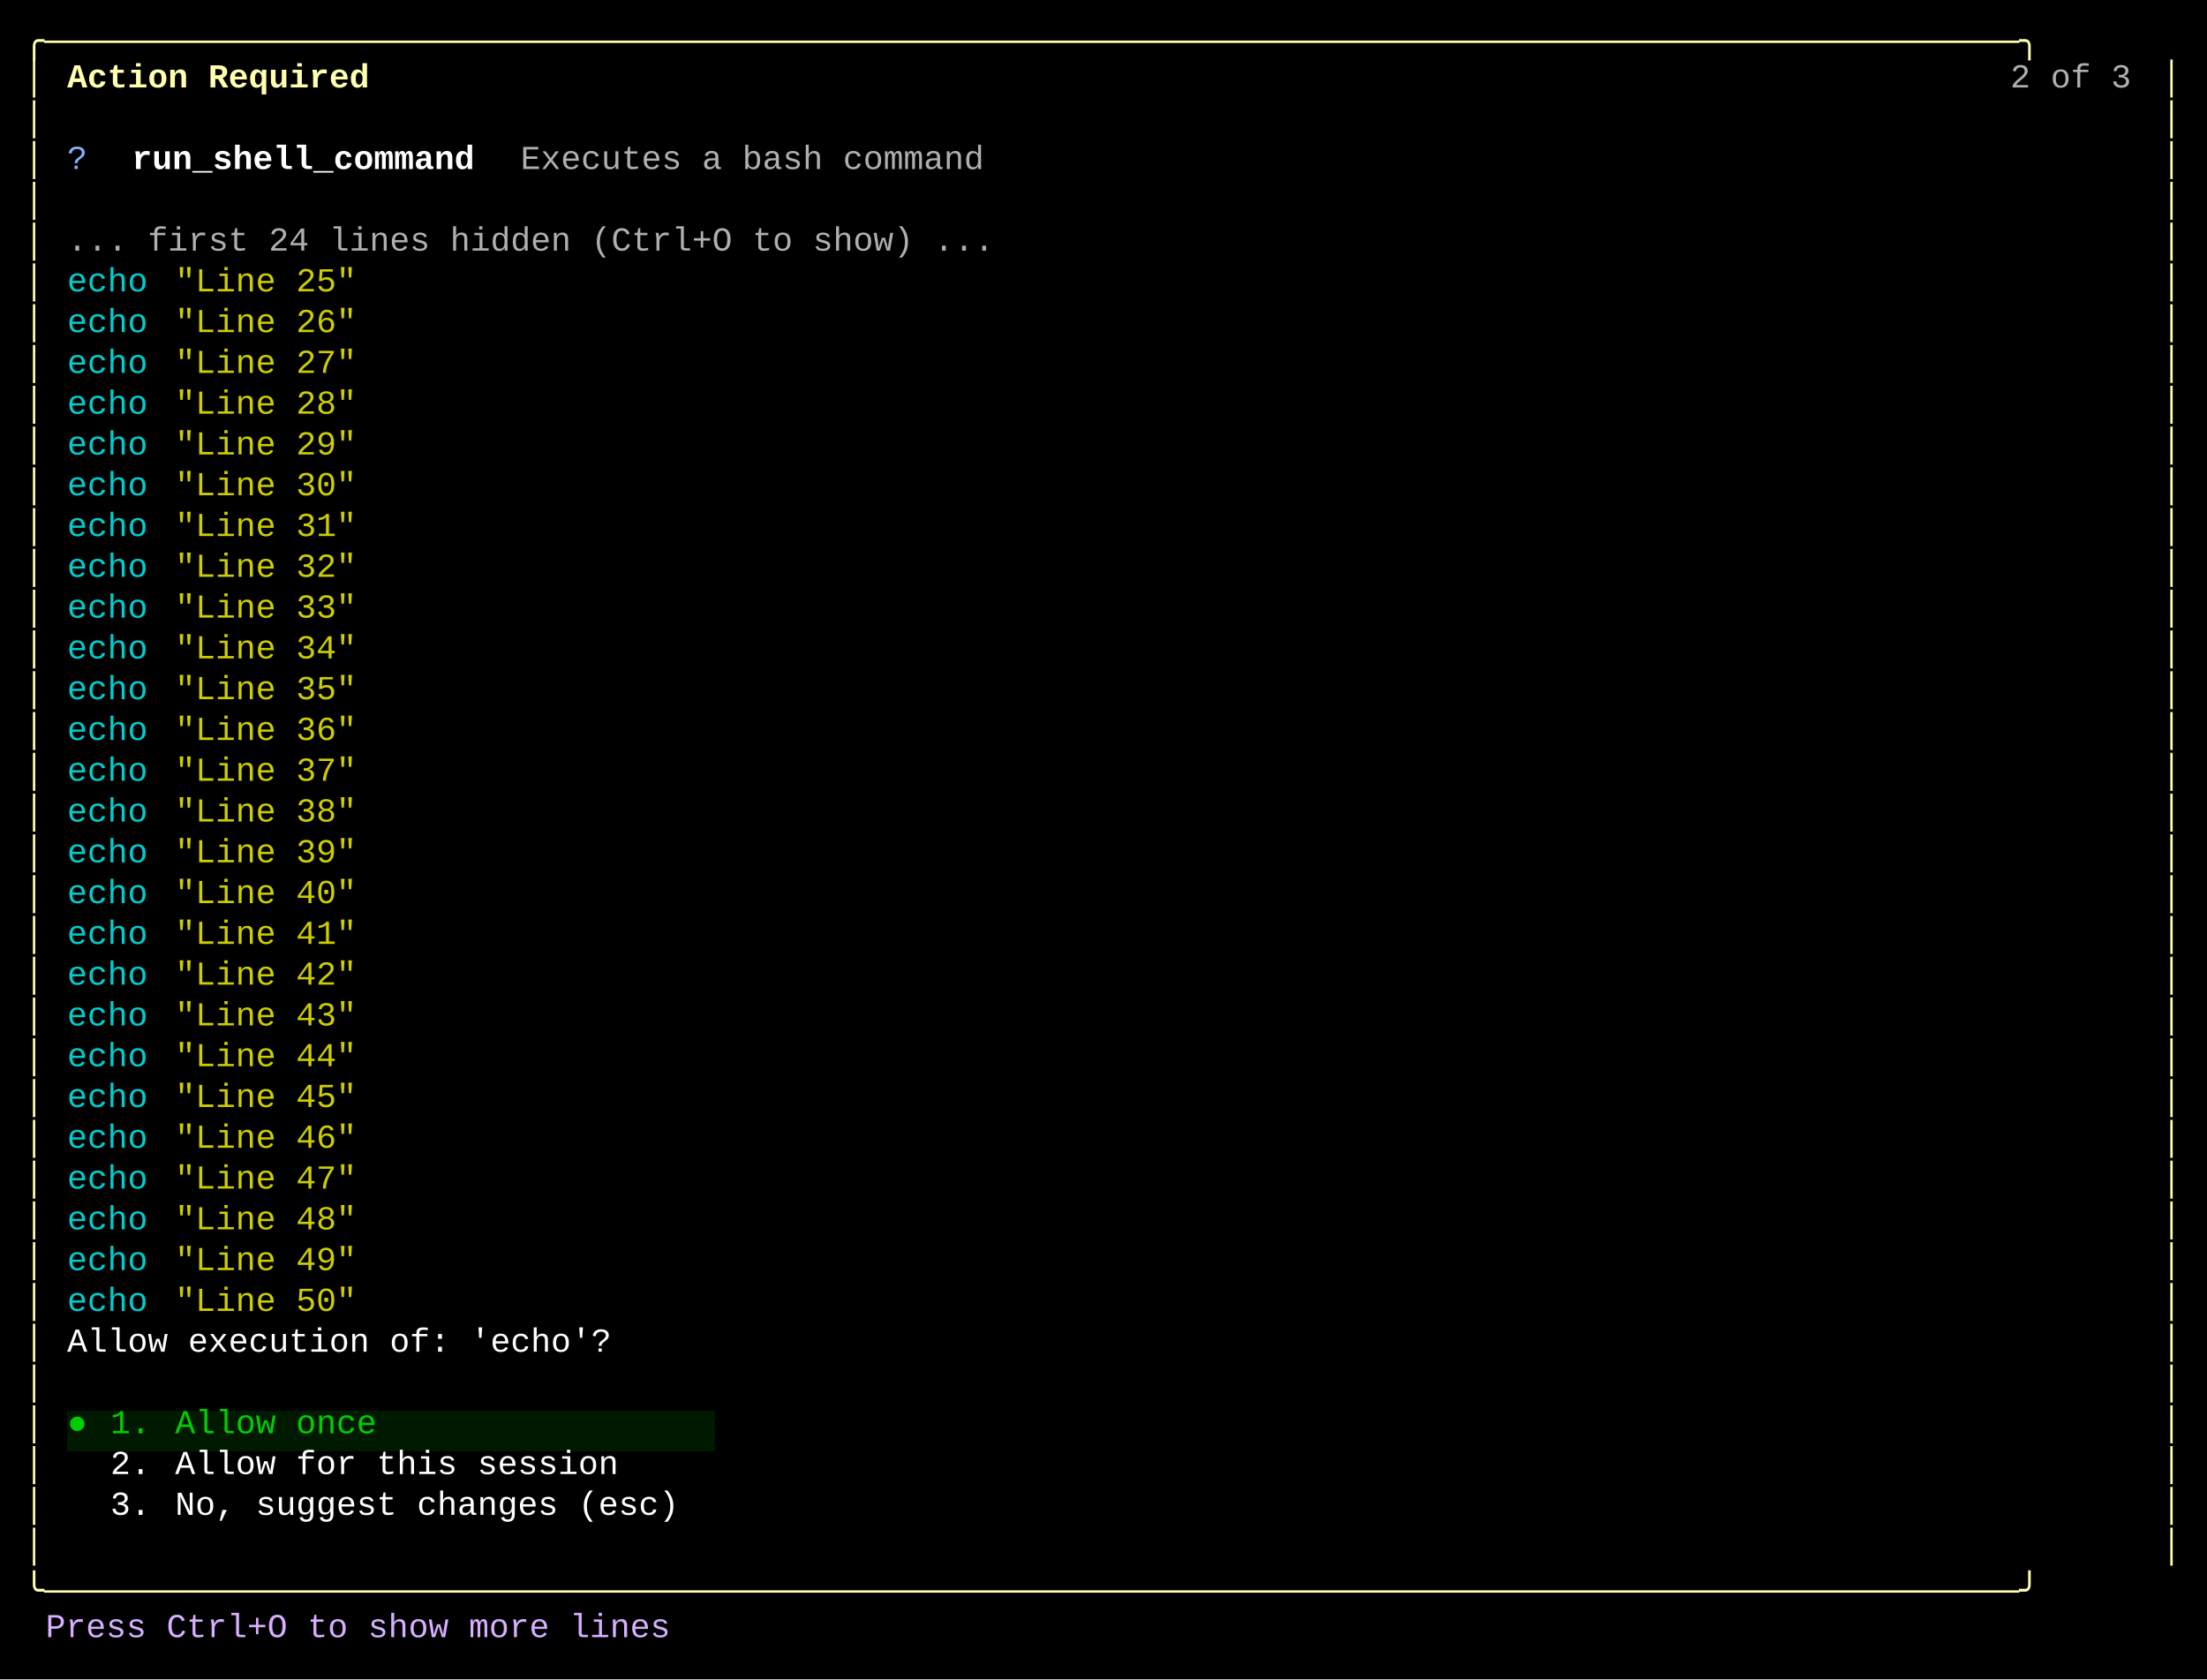
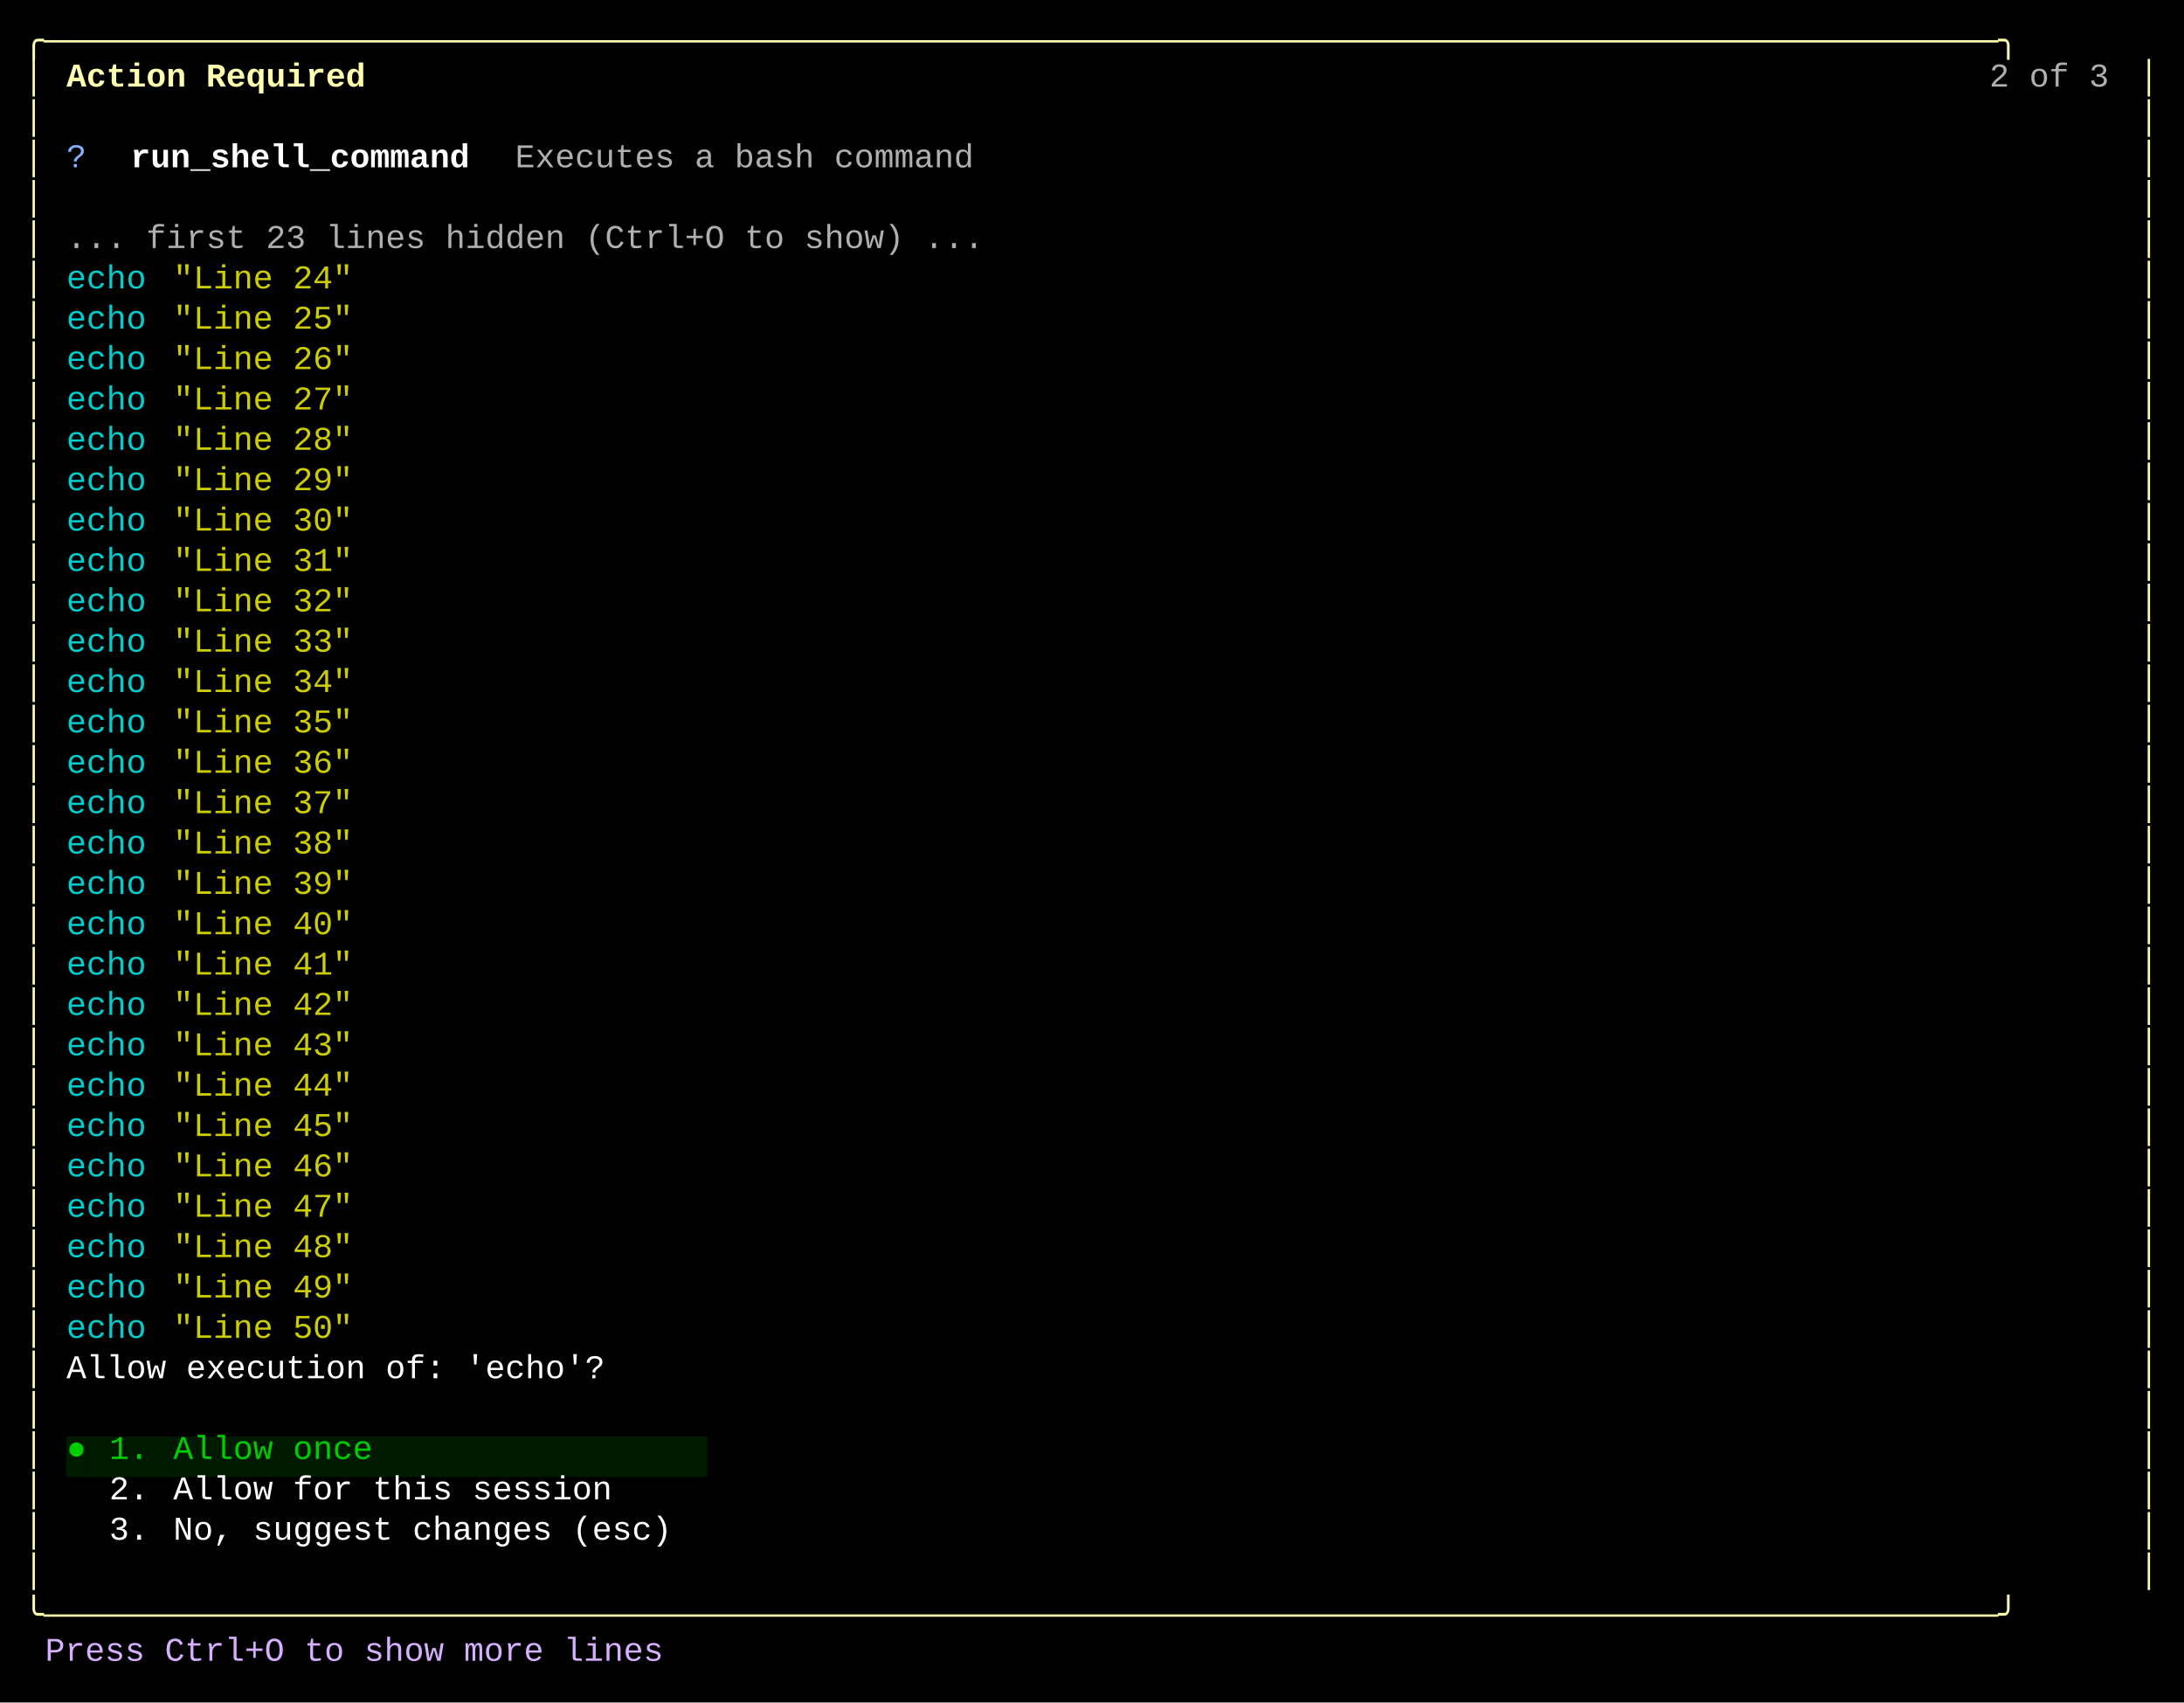
- <svg xmlns="http://www.w3.org/2000/svg" width="920" height="700" viewBox="0 0 920 700">
+ <svg xmlns="http://www.w3.org/2000/svg" width="920" height="717" viewBox="0 0 920 717">
  <style>
    text { font-family: Consolas, "Courier New", monospace; font-size: 14px; dominant-baseline: text-before-edge; white-space: pre; }
  </style>
-   <rect width="920" height="700" fill="#000000" />
+   <rect width="920" height="717" fill="#000000" />
  <g transform="translate(10, 10)">
    <text x="0" y="2" fill="#ffffaf" textLength="900" lengthAdjust="spacingAndGlyphs">╭──────────────────────────────────────────────────────────────────────────────────────────────────╮</text>
    <text x="0" y="19" fill="#ffffaf" textLength="9" lengthAdjust="spacingAndGlyphs">│</text>
    <text x="18" y="19" fill="#ffffaf" textLength="135" lengthAdjust="spacingAndGlyphs" font-weight="bold">Action Required</text>
    <text x="828" y="19" fill="#afafaf" textLength="54" lengthAdjust="spacingAndGlyphs">2 of 3</text>
    <text x="891" y="19" fill="#ffffaf" textLength="9" lengthAdjust="spacingAndGlyphs">│</text>
    <text x="0" y="36" fill="#ffffaf" textLength="9" lengthAdjust="spacingAndGlyphs">│</text>
    <text x="891" y="36" fill="#ffffaf" textLength="9" lengthAdjust="spacingAndGlyphs">│</text>
    <text x="0" y="53" fill="#ffffaf" textLength="9" lengthAdjust="spacingAndGlyphs">│</text>
    <text x="18" y="53" fill="#87afff" textLength="9" lengthAdjust="spacingAndGlyphs">?</text>
    <text x="45" y="53" fill="#ffffff" textLength="153" lengthAdjust="spacingAndGlyphs" font-weight="bold">run_shell_command</text>
    <text x="207" y="53" fill="#afafaf" textLength="207" lengthAdjust="spacingAndGlyphs">Executes a bash command</text>
    <text x="891" y="53" fill="#ffffaf" textLength="9" lengthAdjust="spacingAndGlyphs">│</text>
    <text x="0" y="70" fill="#ffffaf" textLength="9" lengthAdjust="spacingAndGlyphs">│</text>
    <text x="891" y="70" fill="#ffffaf" textLength="9" lengthAdjust="spacingAndGlyphs">│</text>
    <text x="0" y="87" fill="#ffffaf" textLength="9" lengthAdjust="spacingAndGlyphs">│</text>
-     <text x="18" y="87" fill="#afafaf" textLength="414" lengthAdjust="spacingAndGlyphs">... first 24 lines hidden (Ctrl+O to show) ...</text>
+     <text x="18" y="87" fill="#afafaf" textLength="414" lengthAdjust="spacingAndGlyphs">... first 23 lines hidden (Ctrl+O to show) ...</text>
    <text x="891" y="87" fill="#ffffaf" textLength="9" lengthAdjust="spacingAndGlyphs">│</text>
    <text x="0" y="104" fill="#ffffaf" textLength="9" lengthAdjust="spacingAndGlyphs">│</text>
    <text x="18" y="104" fill="#00cdcd" textLength="36" lengthAdjust="spacingAndGlyphs">echo</text>
-     <text x="63" y="104" fill="#cdcd00" textLength="81" lengthAdjust="spacingAndGlyphs">"Line 25"</text>
+     <text x="63" y="104" fill="#cdcd00" textLength="81" lengthAdjust="spacingAndGlyphs">"Line 24"</text>
    <text x="891" y="104" fill="#ffffaf" textLength="9" lengthAdjust="spacingAndGlyphs">│</text>
    <text x="0" y="121" fill="#ffffaf" textLength="9" lengthAdjust="spacingAndGlyphs">│</text>
    <text x="18" y="121" fill="#00cdcd" textLength="36" lengthAdjust="spacingAndGlyphs">echo</text>
-     <text x="63" y="121" fill="#cdcd00" textLength="81" lengthAdjust="spacingAndGlyphs">"Line 26"</text>
+     <text x="63" y="121" fill="#cdcd00" textLength="81" lengthAdjust="spacingAndGlyphs">"Line 25"</text>
    <text x="891" y="121" fill="#ffffaf" textLength="9" lengthAdjust="spacingAndGlyphs">│</text>
    <text x="0" y="138" fill="#ffffaf" textLength="9" lengthAdjust="spacingAndGlyphs">│</text>
    <text x="18" y="138" fill="#00cdcd" textLength="36" lengthAdjust="spacingAndGlyphs">echo</text>
-     <text x="63" y="138" fill="#cdcd00" textLength="81" lengthAdjust="spacingAndGlyphs">"Line 27"</text>
+     <text x="63" y="138" fill="#cdcd00" textLength="81" lengthAdjust="spacingAndGlyphs">"Line 26"</text>
    <text x="891" y="138" fill="#ffffaf" textLength="9" lengthAdjust="spacingAndGlyphs">│</text>
    <text x="0" y="155" fill="#ffffaf" textLength="9" lengthAdjust="spacingAndGlyphs">│</text>
    <text x="18" y="155" fill="#00cdcd" textLength="36" lengthAdjust="spacingAndGlyphs">echo</text>
-     <text x="63" y="155" fill="#cdcd00" textLength="81" lengthAdjust="spacingAndGlyphs">"Line 28"</text>
+     <text x="63" y="155" fill="#cdcd00" textLength="81" lengthAdjust="spacingAndGlyphs">"Line 27"</text>
    <text x="891" y="155" fill="#ffffaf" textLength="9" lengthAdjust="spacingAndGlyphs">│</text>
    <text x="0" y="172" fill="#ffffaf" textLength="9" lengthAdjust="spacingAndGlyphs">│</text>
    <text x="18" y="172" fill="#00cdcd" textLength="36" lengthAdjust="spacingAndGlyphs">echo</text>
-     <text x="63" y="172" fill="#cdcd00" textLength="81" lengthAdjust="spacingAndGlyphs">"Line 29"</text>
+     <text x="63" y="172" fill="#cdcd00" textLength="81" lengthAdjust="spacingAndGlyphs">"Line 28"</text>
    <text x="891" y="172" fill="#ffffaf" textLength="9" lengthAdjust="spacingAndGlyphs">│</text>
    <text x="0" y="189" fill="#ffffaf" textLength="9" lengthAdjust="spacingAndGlyphs">│</text>
    <text x="18" y="189" fill="#00cdcd" textLength="36" lengthAdjust="spacingAndGlyphs">echo</text>
-     <text x="63" y="189" fill="#cdcd00" textLength="81" lengthAdjust="spacingAndGlyphs">"Line 30"</text>
+     <text x="63" y="189" fill="#cdcd00" textLength="81" lengthAdjust="spacingAndGlyphs">"Line 29"</text>
    <text x="891" y="189" fill="#ffffaf" textLength="9" lengthAdjust="spacingAndGlyphs">│</text>
    <text x="0" y="206" fill="#ffffaf" textLength="9" lengthAdjust="spacingAndGlyphs">│</text>
    <text x="18" y="206" fill="#00cdcd" textLength="36" lengthAdjust="spacingAndGlyphs">echo</text>
-     <text x="63" y="206" fill="#cdcd00" textLength="81" lengthAdjust="spacingAndGlyphs">"Line 31"</text>
+     <text x="63" y="206" fill="#cdcd00" textLength="81" lengthAdjust="spacingAndGlyphs">"Line 30"</text>
    <text x="891" y="206" fill="#ffffaf" textLength="9" lengthAdjust="spacingAndGlyphs">│</text>
    <text x="0" y="223" fill="#ffffaf" textLength="9" lengthAdjust="spacingAndGlyphs">│</text>
    <text x="18" y="223" fill="#00cdcd" textLength="36" lengthAdjust="spacingAndGlyphs">echo</text>
-     <text x="63" y="223" fill="#cdcd00" textLength="81" lengthAdjust="spacingAndGlyphs">"Line 32"</text>
+     <text x="63" y="223" fill="#cdcd00" textLength="81" lengthAdjust="spacingAndGlyphs">"Line 31"</text>
    <text x="891" y="223" fill="#ffffaf" textLength="9" lengthAdjust="spacingAndGlyphs">│</text>
    <text x="0" y="240" fill="#ffffaf" textLength="9" lengthAdjust="spacingAndGlyphs">│</text>
    <text x="18" y="240" fill="#00cdcd" textLength="36" lengthAdjust="spacingAndGlyphs">echo</text>
-     <text x="63" y="240" fill="#cdcd00" textLength="81" lengthAdjust="spacingAndGlyphs">"Line 33"</text>
+     <text x="63" y="240" fill="#cdcd00" textLength="81" lengthAdjust="spacingAndGlyphs">"Line 32"</text>
    <text x="891" y="240" fill="#ffffaf" textLength="9" lengthAdjust="spacingAndGlyphs">│</text>
    <text x="0" y="257" fill="#ffffaf" textLength="9" lengthAdjust="spacingAndGlyphs">│</text>
    <text x="18" y="257" fill="#00cdcd" textLength="36" lengthAdjust="spacingAndGlyphs">echo</text>
-     <text x="63" y="257" fill="#cdcd00" textLength="81" lengthAdjust="spacingAndGlyphs">"Line 34"</text>
+     <text x="63" y="257" fill="#cdcd00" textLength="81" lengthAdjust="spacingAndGlyphs">"Line 33"</text>
    <text x="891" y="257" fill="#ffffaf" textLength="9" lengthAdjust="spacingAndGlyphs">│</text>
    <text x="0" y="274" fill="#ffffaf" textLength="9" lengthAdjust="spacingAndGlyphs">│</text>
    <text x="18" y="274" fill="#00cdcd" textLength="36" lengthAdjust="spacingAndGlyphs">echo</text>
-     <text x="63" y="274" fill="#cdcd00" textLength="81" lengthAdjust="spacingAndGlyphs">"Line 35"</text>
+     <text x="63" y="274" fill="#cdcd00" textLength="81" lengthAdjust="spacingAndGlyphs">"Line 34"</text>
    <text x="891" y="274" fill="#ffffaf" textLength="9" lengthAdjust="spacingAndGlyphs">│</text>
    <text x="0" y="291" fill="#ffffaf" textLength="9" lengthAdjust="spacingAndGlyphs">│</text>
    <text x="18" y="291" fill="#00cdcd" textLength="36" lengthAdjust="spacingAndGlyphs">echo</text>
-     <text x="63" y="291" fill="#cdcd00" textLength="81" lengthAdjust="spacingAndGlyphs">"Line 36"</text>
+     <text x="63" y="291" fill="#cdcd00" textLength="81" lengthAdjust="spacingAndGlyphs">"Line 35"</text>
    <text x="891" y="291" fill="#ffffaf" textLength="9" lengthAdjust="spacingAndGlyphs">│</text>
    <text x="0" y="308" fill="#ffffaf" textLength="9" lengthAdjust="spacingAndGlyphs">│</text>
    <text x="18" y="308" fill="#00cdcd" textLength="36" lengthAdjust="spacingAndGlyphs">echo</text>
-     <text x="63" y="308" fill="#cdcd00" textLength="81" lengthAdjust="spacingAndGlyphs">"Line 37"</text>
+     <text x="63" y="308" fill="#cdcd00" textLength="81" lengthAdjust="spacingAndGlyphs">"Line 36"</text>
    <text x="891" y="308" fill="#ffffaf" textLength="9" lengthAdjust="spacingAndGlyphs">│</text>
    <text x="0" y="325" fill="#ffffaf" textLength="9" lengthAdjust="spacingAndGlyphs">│</text>
    <text x="18" y="325" fill="#00cdcd" textLength="36" lengthAdjust="spacingAndGlyphs">echo</text>
-     <text x="63" y="325" fill="#cdcd00" textLength="81" lengthAdjust="spacingAndGlyphs">"Line 38"</text>
+     <text x="63" y="325" fill="#cdcd00" textLength="81" lengthAdjust="spacingAndGlyphs">"Line 37"</text>
    <text x="891" y="325" fill="#ffffaf" textLength="9" lengthAdjust="spacingAndGlyphs">│</text>
    <text x="0" y="342" fill="#ffffaf" textLength="9" lengthAdjust="spacingAndGlyphs">│</text>
    <text x="18" y="342" fill="#00cdcd" textLength="36" lengthAdjust="spacingAndGlyphs">echo</text>
-     <text x="63" y="342" fill="#cdcd00" textLength="81" lengthAdjust="spacingAndGlyphs">"Line 39"</text>
+     <text x="63" y="342" fill="#cdcd00" textLength="81" lengthAdjust="spacingAndGlyphs">"Line 38"</text>
    <text x="891" y="342" fill="#ffffaf" textLength="9" lengthAdjust="spacingAndGlyphs">│</text>
    <text x="0" y="359" fill="#ffffaf" textLength="9" lengthAdjust="spacingAndGlyphs">│</text>
    <text x="18" y="359" fill="#00cdcd" textLength="36" lengthAdjust="spacingAndGlyphs">echo</text>
-     <text x="63" y="359" fill="#cdcd00" textLength="81" lengthAdjust="spacingAndGlyphs">"Line 40"</text>
+     <text x="63" y="359" fill="#cdcd00" textLength="81" lengthAdjust="spacingAndGlyphs">"Line 39"</text>
    <text x="891" y="359" fill="#ffffaf" textLength="9" lengthAdjust="spacingAndGlyphs">│</text>
    <text x="0" y="376" fill="#ffffaf" textLength="9" lengthAdjust="spacingAndGlyphs">│</text>
    <text x="18" y="376" fill="#00cdcd" textLength="36" lengthAdjust="spacingAndGlyphs">echo</text>
-     <text x="63" y="376" fill="#cdcd00" textLength="81" lengthAdjust="spacingAndGlyphs">"Line 41"</text>
+     <text x="63" y="376" fill="#cdcd00" textLength="81" lengthAdjust="spacingAndGlyphs">"Line 40"</text>
    <text x="891" y="376" fill="#ffffaf" textLength="9" lengthAdjust="spacingAndGlyphs">│</text>
    <text x="0" y="393" fill="#ffffaf" textLength="9" lengthAdjust="spacingAndGlyphs">│</text>
    <text x="18" y="393" fill="#00cdcd" textLength="36" lengthAdjust="spacingAndGlyphs">echo</text>
-     <text x="63" y="393" fill="#cdcd00" textLength="81" lengthAdjust="spacingAndGlyphs">"Line 42"</text>
+     <text x="63" y="393" fill="#cdcd00" textLength="81" lengthAdjust="spacingAndGlyphs">"Line 41"</text>
    <text x="891" y="393" fill="#ffffaf" textLength="9" lengthAdjust="spacingAndGlyphs">│</text>
    <text x="0" y="410" fill="#ffffaf" textLength="9" lengthAdjust="spacingAndGlyphs">│</text>
    <text x="18" y="410" fill="#00cdcd" textLength="36" lengthAdjust="spacingAndGlyphs">echo</text>
-     <text x="63" y="410" fill="#cdcd00" textLength="81" lengthAdjust="spacingAndGlyphs">"Line 43"</text>
+     <text x="63" y="410" fill="#cdcd00" textLength="81" lengthAdjust="spacingAndGlyphs">"Line 42"</text>
    <text x="891" y="410" fill="#ffffaf" textLength="9" lengthAdjust="spacingAndGlyphs">│</text>
    <text x="0" y="427" fill="#ffffaf" textLength="9" lengthAdjust="spacingAndGlyphs">│</text>
    <text x="18" y="427" fill="#00cdcd" textLength="36" lengthAdjust="spacingAndGlyphs">echo</text>
-     <text x="63" y="427" fill="#cdcd00" textLength="81" lengthAdjust="spacingAndGlyphs">"Line 44"</text>
+     <text x="63" y="427" fill="#cdcd00" textLength="81" lengthAdjust="spacingAndGlyphs">"Line 43"</text>
    <text x="891" y="427" fill="#ffffaf" textLength="9" lengthAdjust="spacingAndGlyphs">│</text>
    <text x="0" y="444" fill="#ffffaf" textLength="9" lengthAdjust="spacingAndGlyphs">│</text>
    <text x="18" y="444" fill="#00cdcd" textLength="36" lengthAdjust="spacingAndGlyphs">echo</text>
-     <text x="63" y="444" fill="#cdcd00" textLength="81" lengthAdjust="spacingAndGlyphs">"Line 45"</text>
+     <text x="63" y="444" fill="#cdcd00" textLength="81" lengthAdjust="spacingAndGlyphs">"Line 44"</text>
    <text x="891" y="444" fill="#ffffaf" textLength="9" lengthAdjust="spacingAndGlyphs">│</text>
    <text x="0" y="461" fill="#ffffaf" textLength="9" lengthAdjust="spacingAndGlyphs">│</text>
    <text x="18" y="461" fill="#00cdcd" textLength="36" lengthAdjust="spacingAndGlyphs">echo</text>
-     <text x="63" y="461" fill="#cdcd00" textLength="81" lengthAdjust="spacingAndGlyphs">"Line 46"</text>
+     <text x="63" y="461" fill="#cdcd00" textLength="81" lengthAdjust="spacingAndGlyphs">"Line 45"</text>
    <text x="891" y="461" fill="#ffffaf" textLength="9" lengthAdjust="spacingAndGlyphs">│</text>
    <text x="0" y="478" fill="#ffffaf" textLength="9" lengthAdjust="spacingAndGlyphs">│</text>
    <text x="18" y="478" fill="#00cdcd" textLength="36" lengthAdjust="spacingAndGlyphs">echo</text>
-     <text x="63" y="478" fill="#cdcd00" textLength="81" lengthAdjust="spacingAndGlyphs">"Line 47"</text>
+     <text x="63" y="478" fill="#cdcd00" textLength="81" lengthAdjust="spacingAndGlyphs">"Line 46"</text>
    <text x="891" y="478" fill="#ffffaf" textLength="9" lengthAdjust="spacingAndGlyphs">│</text>
    <text x="0" y="495" fill="#ffffaf" textLength="9" lengthAdjust="spacingAndGlyphs">│</text>
    <text x="18" y="495" fill="#00cdcd" textLength="36" lengthAdjust="spacingAndGlyphs">echo</text>
-     <text x="63" y="495" fill="#cdcd00" textLength="81" lengthAdjust="spacingAndGlyphs">"Line 48"</text>
+     <text x="63" y="495" fill="#cdcd00" textLength="81" lengthAdjust="spacingAndGlyphs">"Line 47"</text>
    <text x="891" y="495" fill="#ffffaf" textLength="9" lengthAdjust="spacingAndGlyphs">│</text>
    <text x="0" y="512" fill="#ffffaf" textLength="9" lengthAdjust="spacingAndGlyphs">│</text>
    <text x="18" y="512" fill="#00cdcd" textLength="36" lengthAdjust="spacingAndGlyphs">echo</text>
-     <text x="63" y="512" fill="#cdcd00" textLength="81" lengthAdjust="spacingAndGlyphs">"Line 49"</text>
+     <text x="63" y="512" fill="#cdcd00" textLength="81" lengthAdjust="spacingAndGlyphs">"Line 48"</text>
    <text x="891" y="512" fill="#ffffaf" textLength="9" lengthAdjust="spacingAndGlyphs">│</text>
    <text x="0" y="529" fill="#ffffaf" textLength="9" lengthAdjust="spacingAndGlyphs">│</text>
    <text x="18" y="529" fill="#00cdcd" textLength="36" lengthAdjust="spacingAndGlyphs">echo</text>
-     <text x="63" y="529" fill="#cdcd00" textLength="81" lengthAdjust="spacingAndGlyphs">"Line 50"</text>
+     <text x="63" y="529" fill="#cdcd00" textLength="81" lengthAdjust="spacingAndGlyphs">"Line 49"</text>
    <text x="891" y="529" fill="#ffffaf" textLength="9" lengthAdjust="spacingAndGlyphs">│</text>
    <text x="0" y="546" fill="#ffffaf" textLength="9" lengthAdjust="spacingAndGlyphs">│</text>
-     <text x="18" y="546" fill="#ffffff" textLength="243" lengthAdjust="spacingAndGlyphs">Allow execution of: 'echo'?</text>
+     <text x="18" y="546" fill="#00cdcd" textLength="36" lengthAdjust="spacingAndGlyphs">echo</text>
+     <text x="63" y="546" fill="#cdcd00" textLength="81" lengthAdjust="spacingAndGlyphs">"Line 50"</text>
    <text x="891" y="546" fill="#ffffaf" textLength="9" lengthAdjust="spacingAndGlyphs">│</text>
    <text x="0" y="563" fill="#ffffaf" textLength="9" lengthAdjust="spacingAndGlyphs">│</text>
+     <text x="18" y="563" fill="#ffffff" textLength="243" lengthAdjust="spacingAndGlyphs">Allow execution of: 'echo'?</text>
    <text x="891" y="563" fill="#ffffaf" textLength="9" lengthAdjust="spacingAndGlyphs">│</text>
    <text x="0" y="580" fill="#ffffaf" textLength="9" lengthAdjust="spacingAndGlyphs">│</text>
-     <rect x="18" y="578" width="9" height="17" fill="#001a00" />
-     <text x="18" y="580" fill="#00cd00" textLength="9" lengthAdjust="spacingAndGlyphs">●</text>
-     <rect x="27" y="578" width="9" height="17" fill="#001a00" />
-     <rect x="36" y="578" width="18" height="17" fill="#001a00" />
-     <text x="36" y="580" fill="#00cd00" textLength="18" lengthAdjust="spacingAndGlyphs">1.</text>
-     <rect x="54" y="578" width="9" height="17" fill="#001a00" />
-     <rect x="63" y="578" width="90" height="17" fill="#001a00" />
-     <text x="63" y="580" fill="#00cd00" textLength="90" lengthAdjust="spacingAndGlyphs">Allow once</text>
-     <rect x="153" y="578" width="135" height="17" fill="#001a00" />
    <text x="891" y="580" fill="#ffffaf" textLength="9" lengthAdjust="spacingAndGlyphs">│</text>
    <text x="0" y="597" fill="#ffffaf" textLength="9" lengthAdjust="spacingAndGlyphs">│</text>
-     <text x="36" y="597" fill="#ffffff" textLength="18" lengthAdjust="spacingAndGlyphs">2.</text>
-     <text x="63" y="597" fill="#ffffff" textLength="198" lengthAdjust="spacingAndGlyphs">Allow for this session</text>
+     <rect x="18" y="595" width="9" height="17" fill="#001a00" />
+     <text x="18" y="597" fill="#00cd00" textLength="9" lengthAdjust="spacingAndGlyphs">●</text>
+     <rect x="27" y="595" width="9" height="17" fill="#001a00" />
+     <rect x="36" y="595" width="18" height="17" fill="#001a00" />
+     <text x="36" y="597" fill="#00cd00" textLength="18" lengthAdjust="spacingAndGlyphs">1.</text>
+     <rect x="54" y="595" width="9" height="17" fill="#001a00" />
+     <rect x="63" y="595" width="90" height="17" fill="#001a00" />
+     <text x="63" y="597" fill="#00cd00" textLength="90" lengthAdjust="spacingAndGlyphs">Allow once</text>
+     <rect x="153" y="595" width="135" height="17" fill="#001a00" />
    <text x="891" y="597" fill="#ffffaf" textLength="9" lengthAdjust="spacingAndGlyphs">│</text>
    <text x="0" y="614" fill="#ffffaf" textLength="9" lengthAdjust="spacingAndGlyphs">│</text>
-     <text x="36" y="614" fill="#ffffff" textLength="18" lengthAdjust="spacingAndGlyphs">3.</text>
-     <text x="63" y="614" fill="#ffffff" textLength="225" lengthAdjust="spacingAndGlyphs">No, suggest changes (esc)</text>
+     <text x="36" y="614" fill="#ffffff" textLength="18" lengthAdjust="spacingAndGlyphs">2.</text>
+     <text x="63" y="614" fill="#ffffff" textLength="198" lengthAdjust="spacingAndGlyphs">Allow for this session</text>
    <text x="891" y="614" fill="#ffffaf" textLength="9" lengthAdjust="spacingAndGlyphs">│</text>
    <text x="0" y="631" fill="#ffffaf" textLength="9" lengthAdjust="spacingAndGlyphs">│</text>
+     <text x="36" y="631" fill="#ffffff" textLength="18" lengthAdjust="spacingAndGlyphs">3.</text>
+     <text x="63" y="631" fill="#ffffff" textLength="225" lengthAdjust="spacingAndGlyphs">No, suggest changes (esc)</text>
    <text x="891" y="631" fill="#ffffaf" textLength="9" lengthAdjust="spacingAndGlyphs">│</text>
-     <text x="0" y="648" fill="#ffffaf" textLength="900" lengthAdjust="spacingAndGlyphs">╰──────────────────────────────────────────────────────────────────────────────────────────────────╯</text>
-     <text x="9" y="665" fill="#d7afff" textLength="279" lengthAdjust="spacingAndGlyphs">Press Ctrl+O to show more lines</text>
+     <text x="0" y="648" fill="#ffffaf" textLength="9" lengthAdjust="spacingAndGlyphs">│</text>
+     <text x="891" y="648" fill="#ffffaf" textLength="9" lengthAdjust="spacingAndGlyphs">│</text>
+     <text x="0" y="665" fill="#ffffaf" textLength="900" lengthAdjust="spacingAndGlyphs">╰──────────────────────────────────────────────────────────────────────────────────────────────────╯</text>
+     <text x="9" y="682" fill="#d7afff" textLength="279" lengthAdjust="spacingAndGlyphs">Press Ctrl+O to show more lines</text>
  </g>
</svg>
